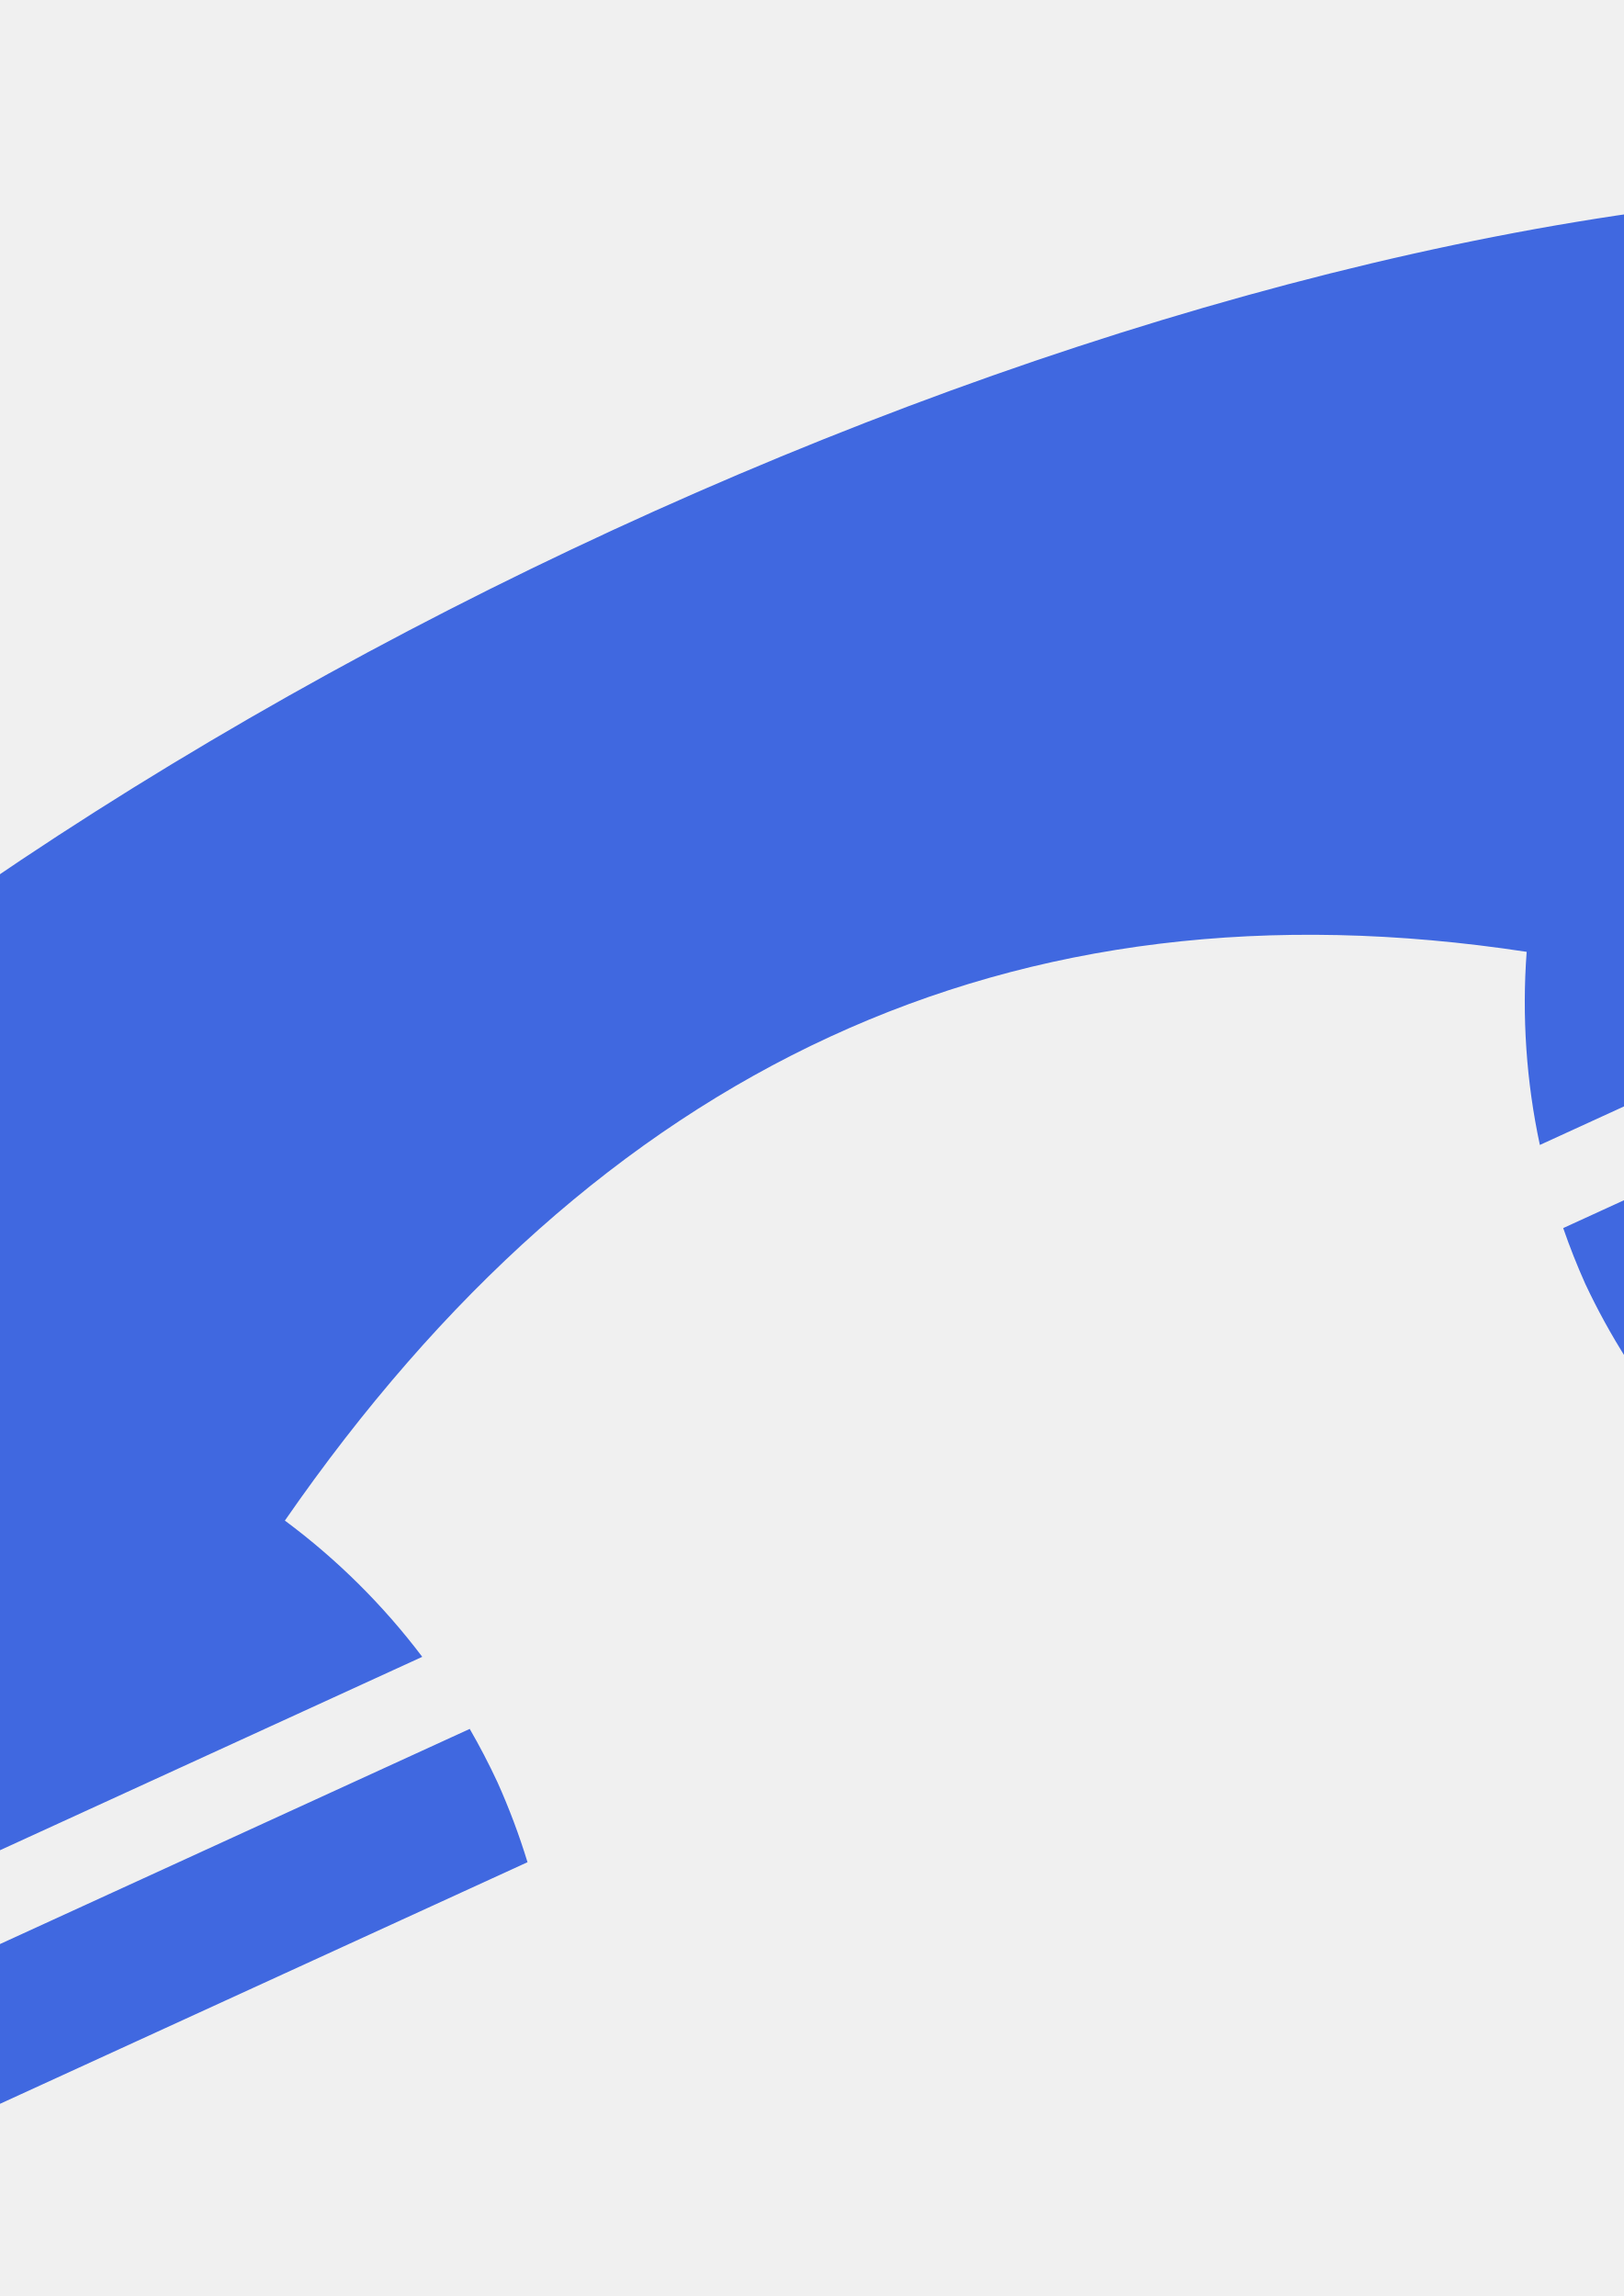
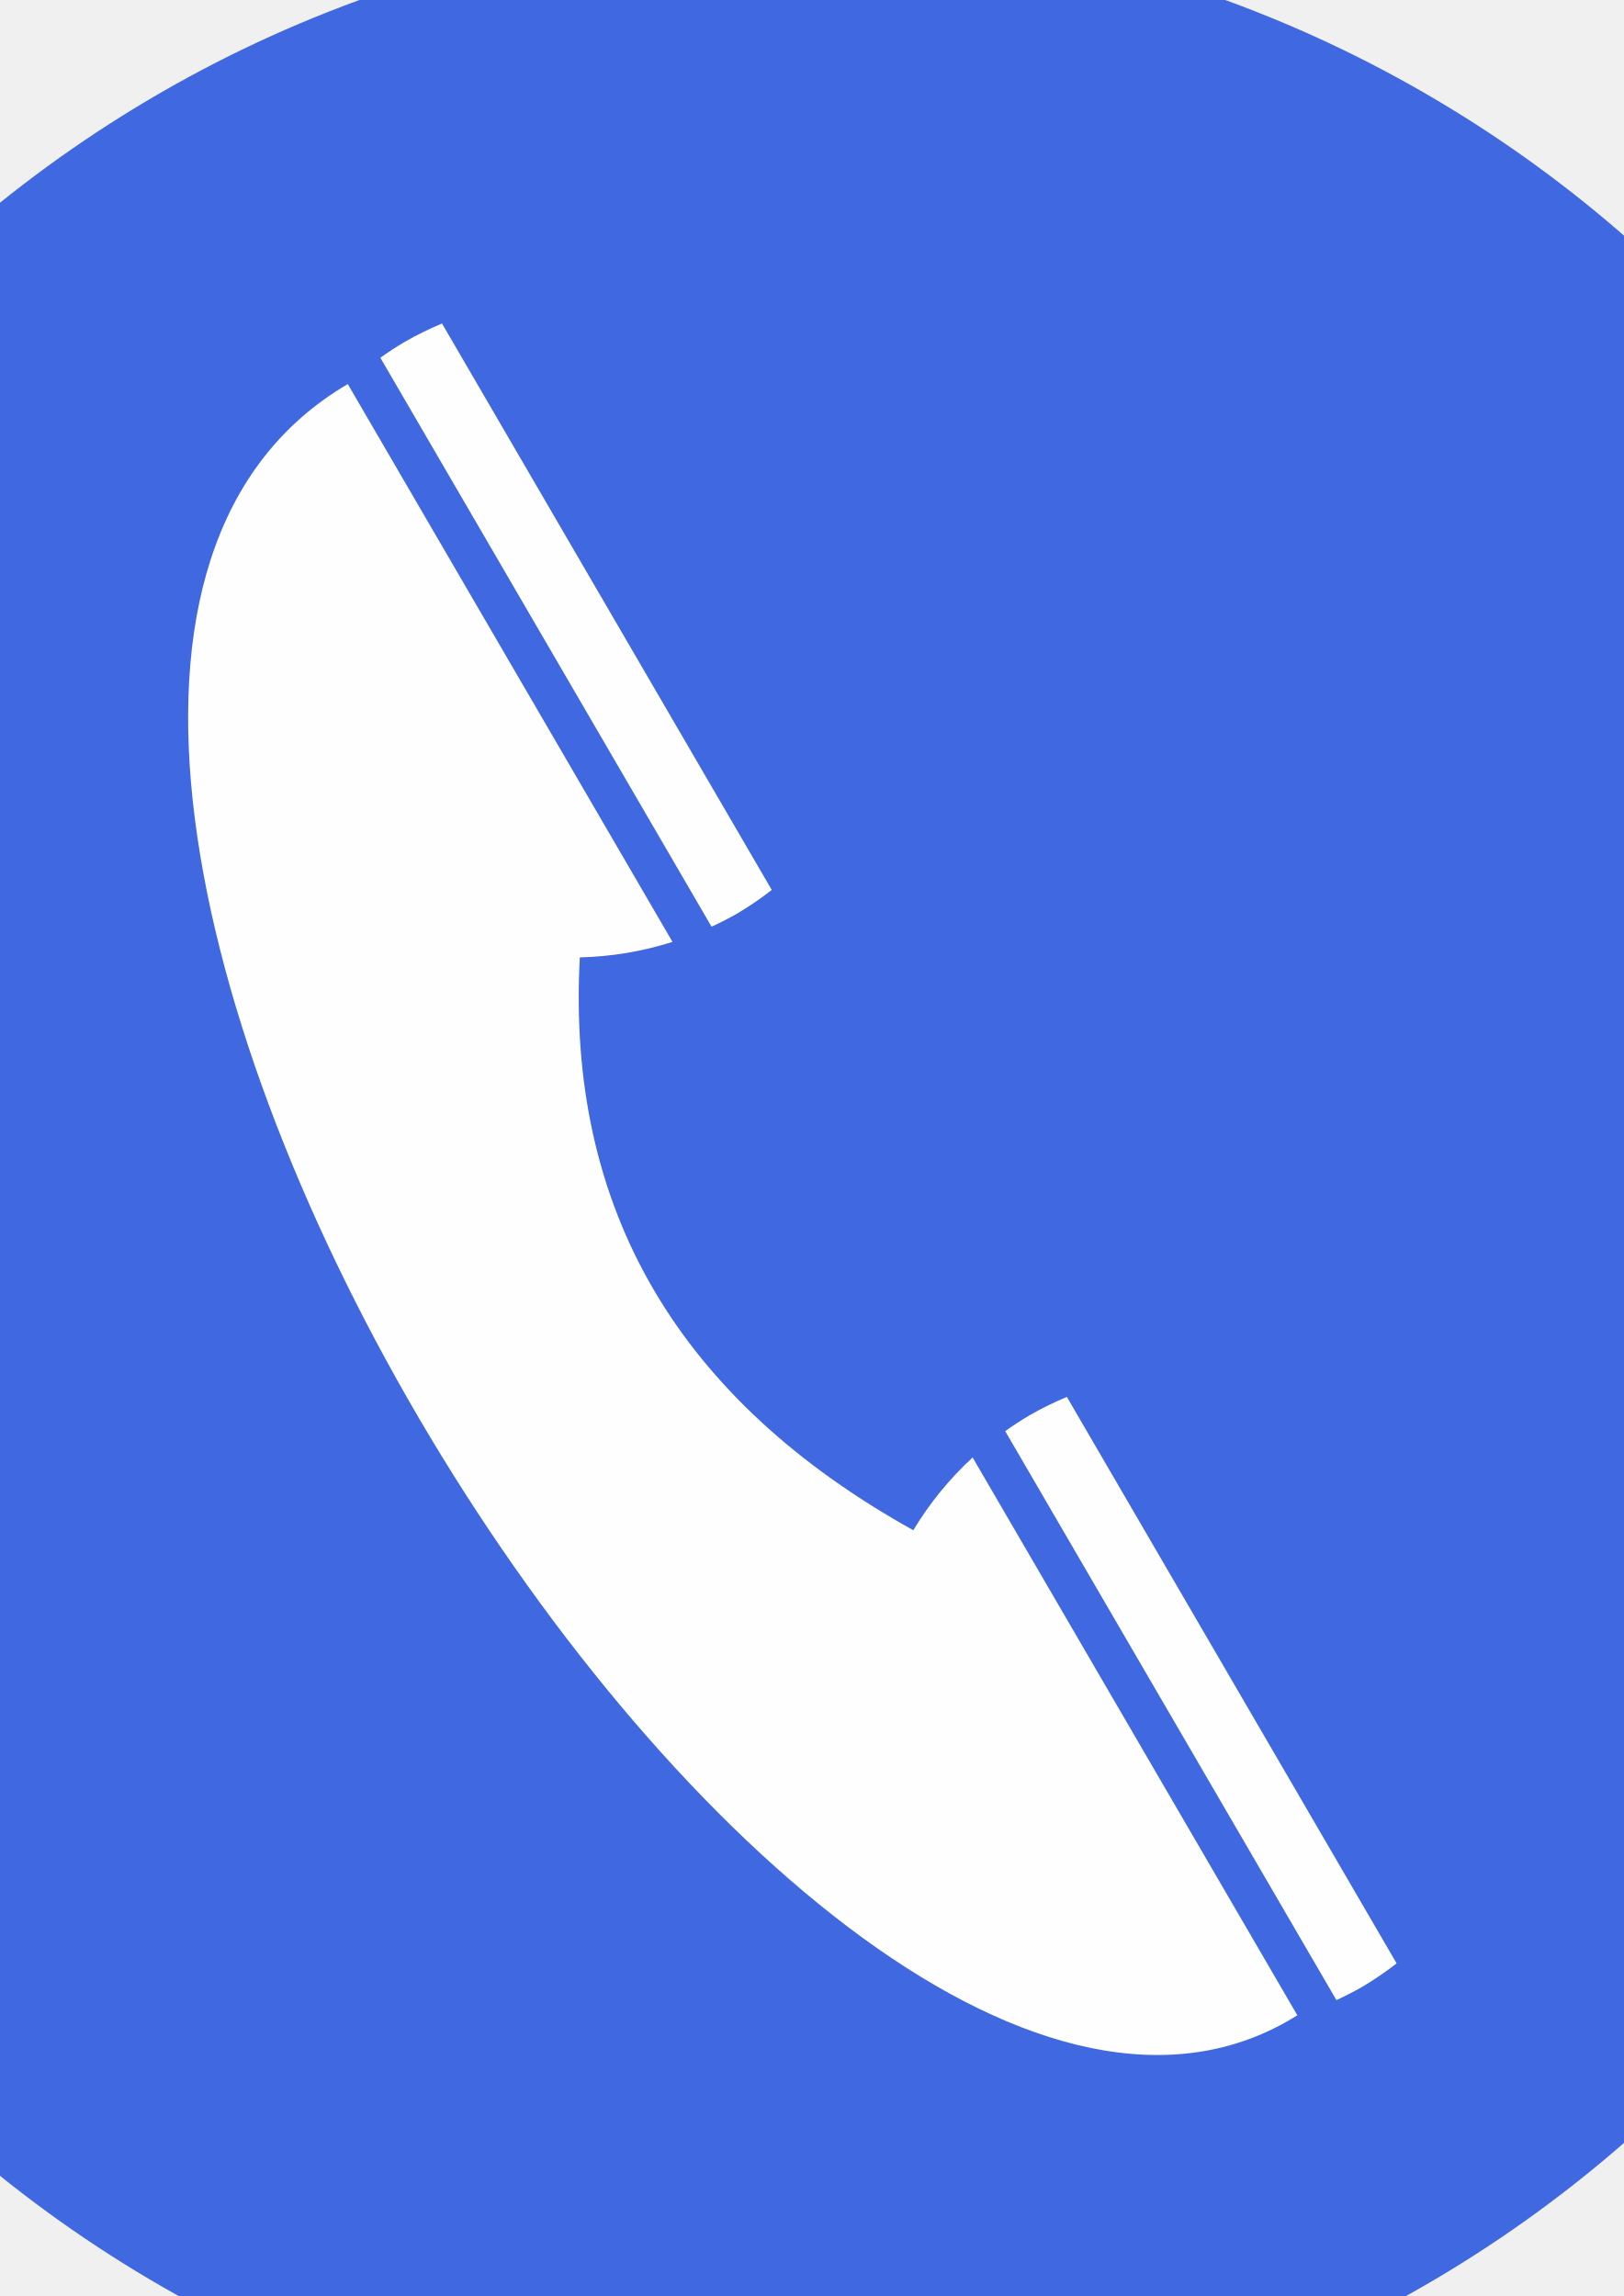
<svg xmlns="http://www.w3.org/2000/svg" width="210mm" height="297mm" viewBox="0 0 210 297" version="1.1" id="svg8">
  <defs id="defs2" />
  <g id="layer1">
-     <path style="fill:#3f67df;fill-opacity:0.992;stroke:none;stroke-width:9.714;stroke-miterlimit:4;stroke-dasharray:none;stroke-opacity:0.457" d="m -95.894,303.949 c 1.568,3.335 3.343,6.569 5.316,9.682 L 68.225,240.886 c -1.077,-3.524 -2.374,-6.977 -3.883,-10.339 -1.094,-2.353 -2.292,-4.656 -3.59,-6.903 l -159.51,73.069 c 0.848,2.453 1.804,4.867 2.864,7.235 z M -101.779,285.96 54.611,214.32 C 49.558,207.63 43.575,201.696 36.845,196.697 77.429,138.076 130.733,112.944 197.45,123.126 c -0.623,8.366 -0.049,16.777 1.706,24.98 L 355.546,76.466 C 284.359,-77.326 -171.68,145.96 -101.779,285.96 Z M 205.041,166.095 c 1.568,3.335 3.343,6.569 5.316,9.682 l 158.802,-72.745 c -1.077,-3.524 -2.374,-6.977 -3.883,-10.339 -1.094,-2.353 -2.292,-4.656 -3.59,-6.903 L 202.176,158.859 c 0.848,2.453 1.804,4.867 2.864,7.235 z" id="path817" />
+     <g id="g866" transform="matrix(0.7504329,0,0,0.7504329,14.22969,-2.452098)">
+       <circle r="218.092" cy="208.267" cx="117.599" id="path862" style="fill:#3f67df;fill-opacity:0.992;stroke:none;stroke-width:10.515;stroke-miterlimit:4;stroke-dasharray:none;stroke-opacity:1" />
+       <path id="path817" d="m 215.839,345.733 c 2.048,-1.219 4.018,-2.566 5.898,-4.032 l -56.828,-97.639 c -2.201,0.915 -4.342,1.967 -6.41,3.151 -1.446,0.853 -2.853,1.769 -4.217,2.746 l 57.081,98.074 c 1.525,-0.7 3.019,-1.467 4.477,-2.3 z m -11.208,4.921 -55.965,-96.156 c -3.988,3.674 -7.431,7.899 -10.225,12.546 -40.29,-22.432 -59.825,-55.16 -57.473,-98.747 5.424,-0.126 10.802,-1.025 15.972,-2.671 L 40.976,69.471 C -53.536,124.98 118.915,404.467 204.63,350.654 Z M 108.149,160.705 c 2.048,-1.219 4.018,-2.566 5.898,-4.032 L 57.218,59.035 c -2.201,0.915 -4.342,1.967 -6.41,3.151 -1.446,0.852 -2.853,1.769 -4.217,2.746 L 103.671,163.005 c 1.525,-0.7 3.019,-1.468 4.477,-2.3 z" style="fill:#ffffff;fill-opacity:0.992;stroke:none;stroke-width:6.283;stroke-miterlimit:4;stroke-dasharray:none;stroke-opacity:0.457" />
+     </g>
  </g>
</svg>
